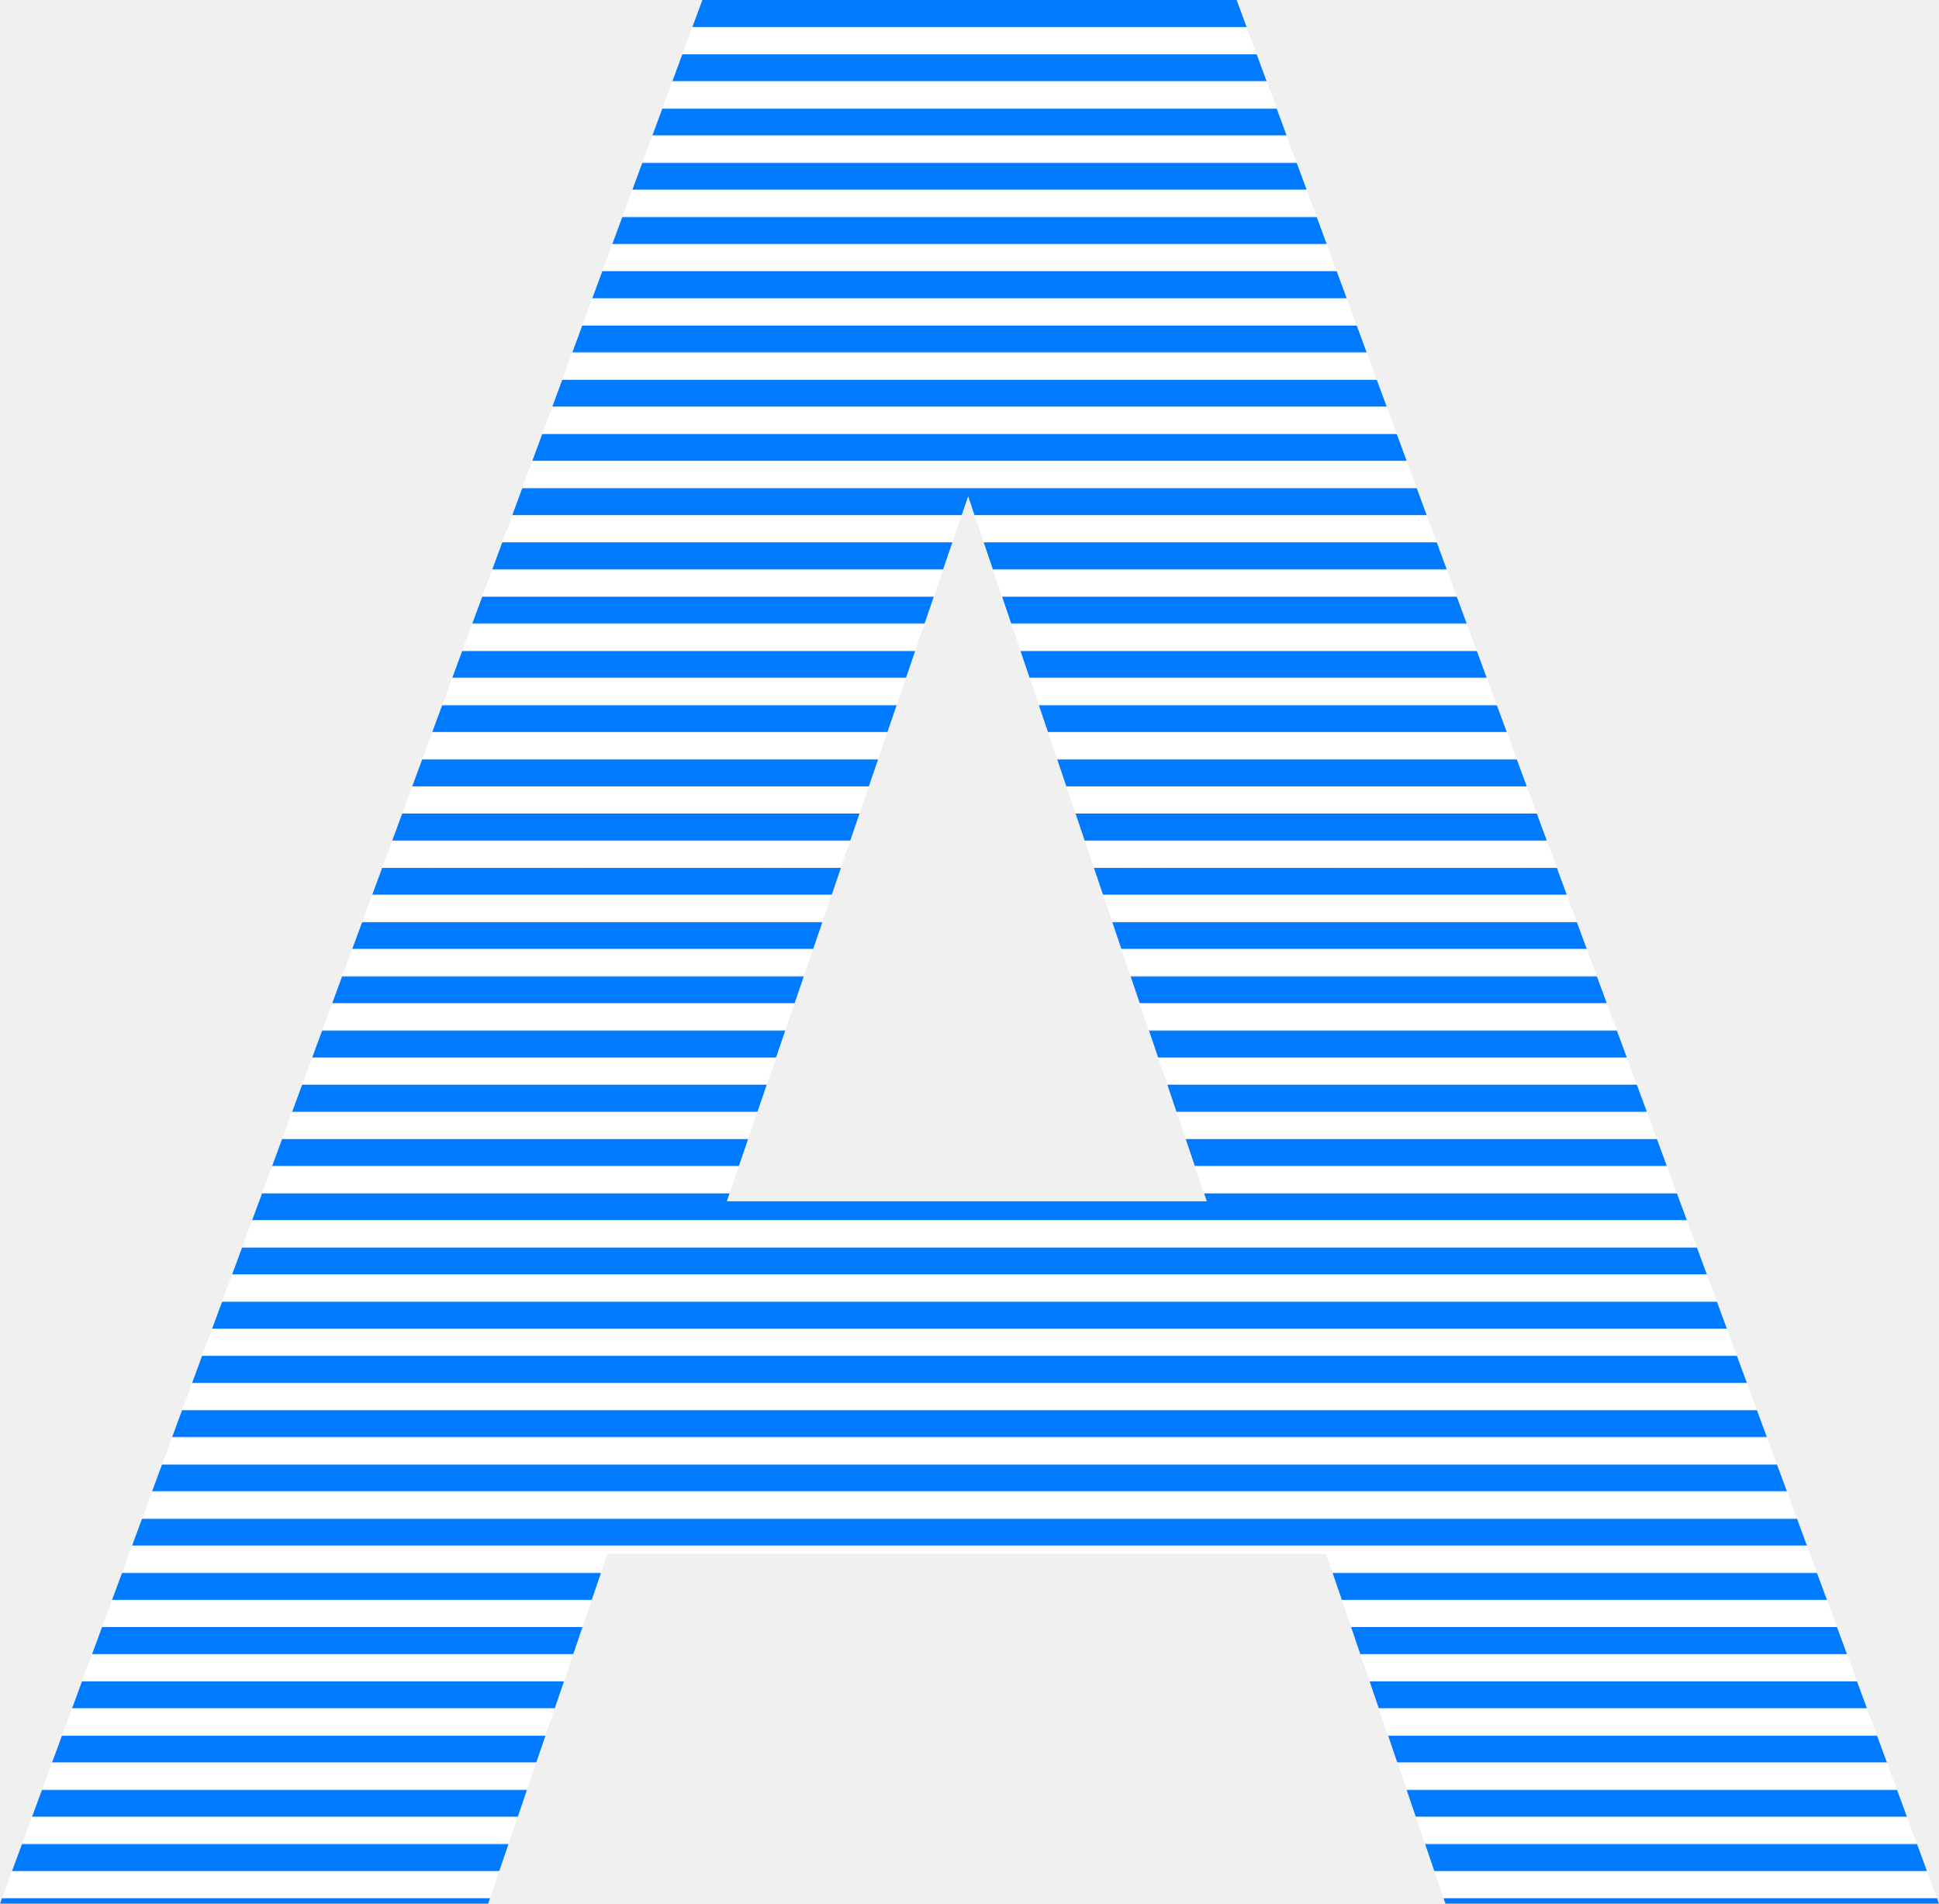
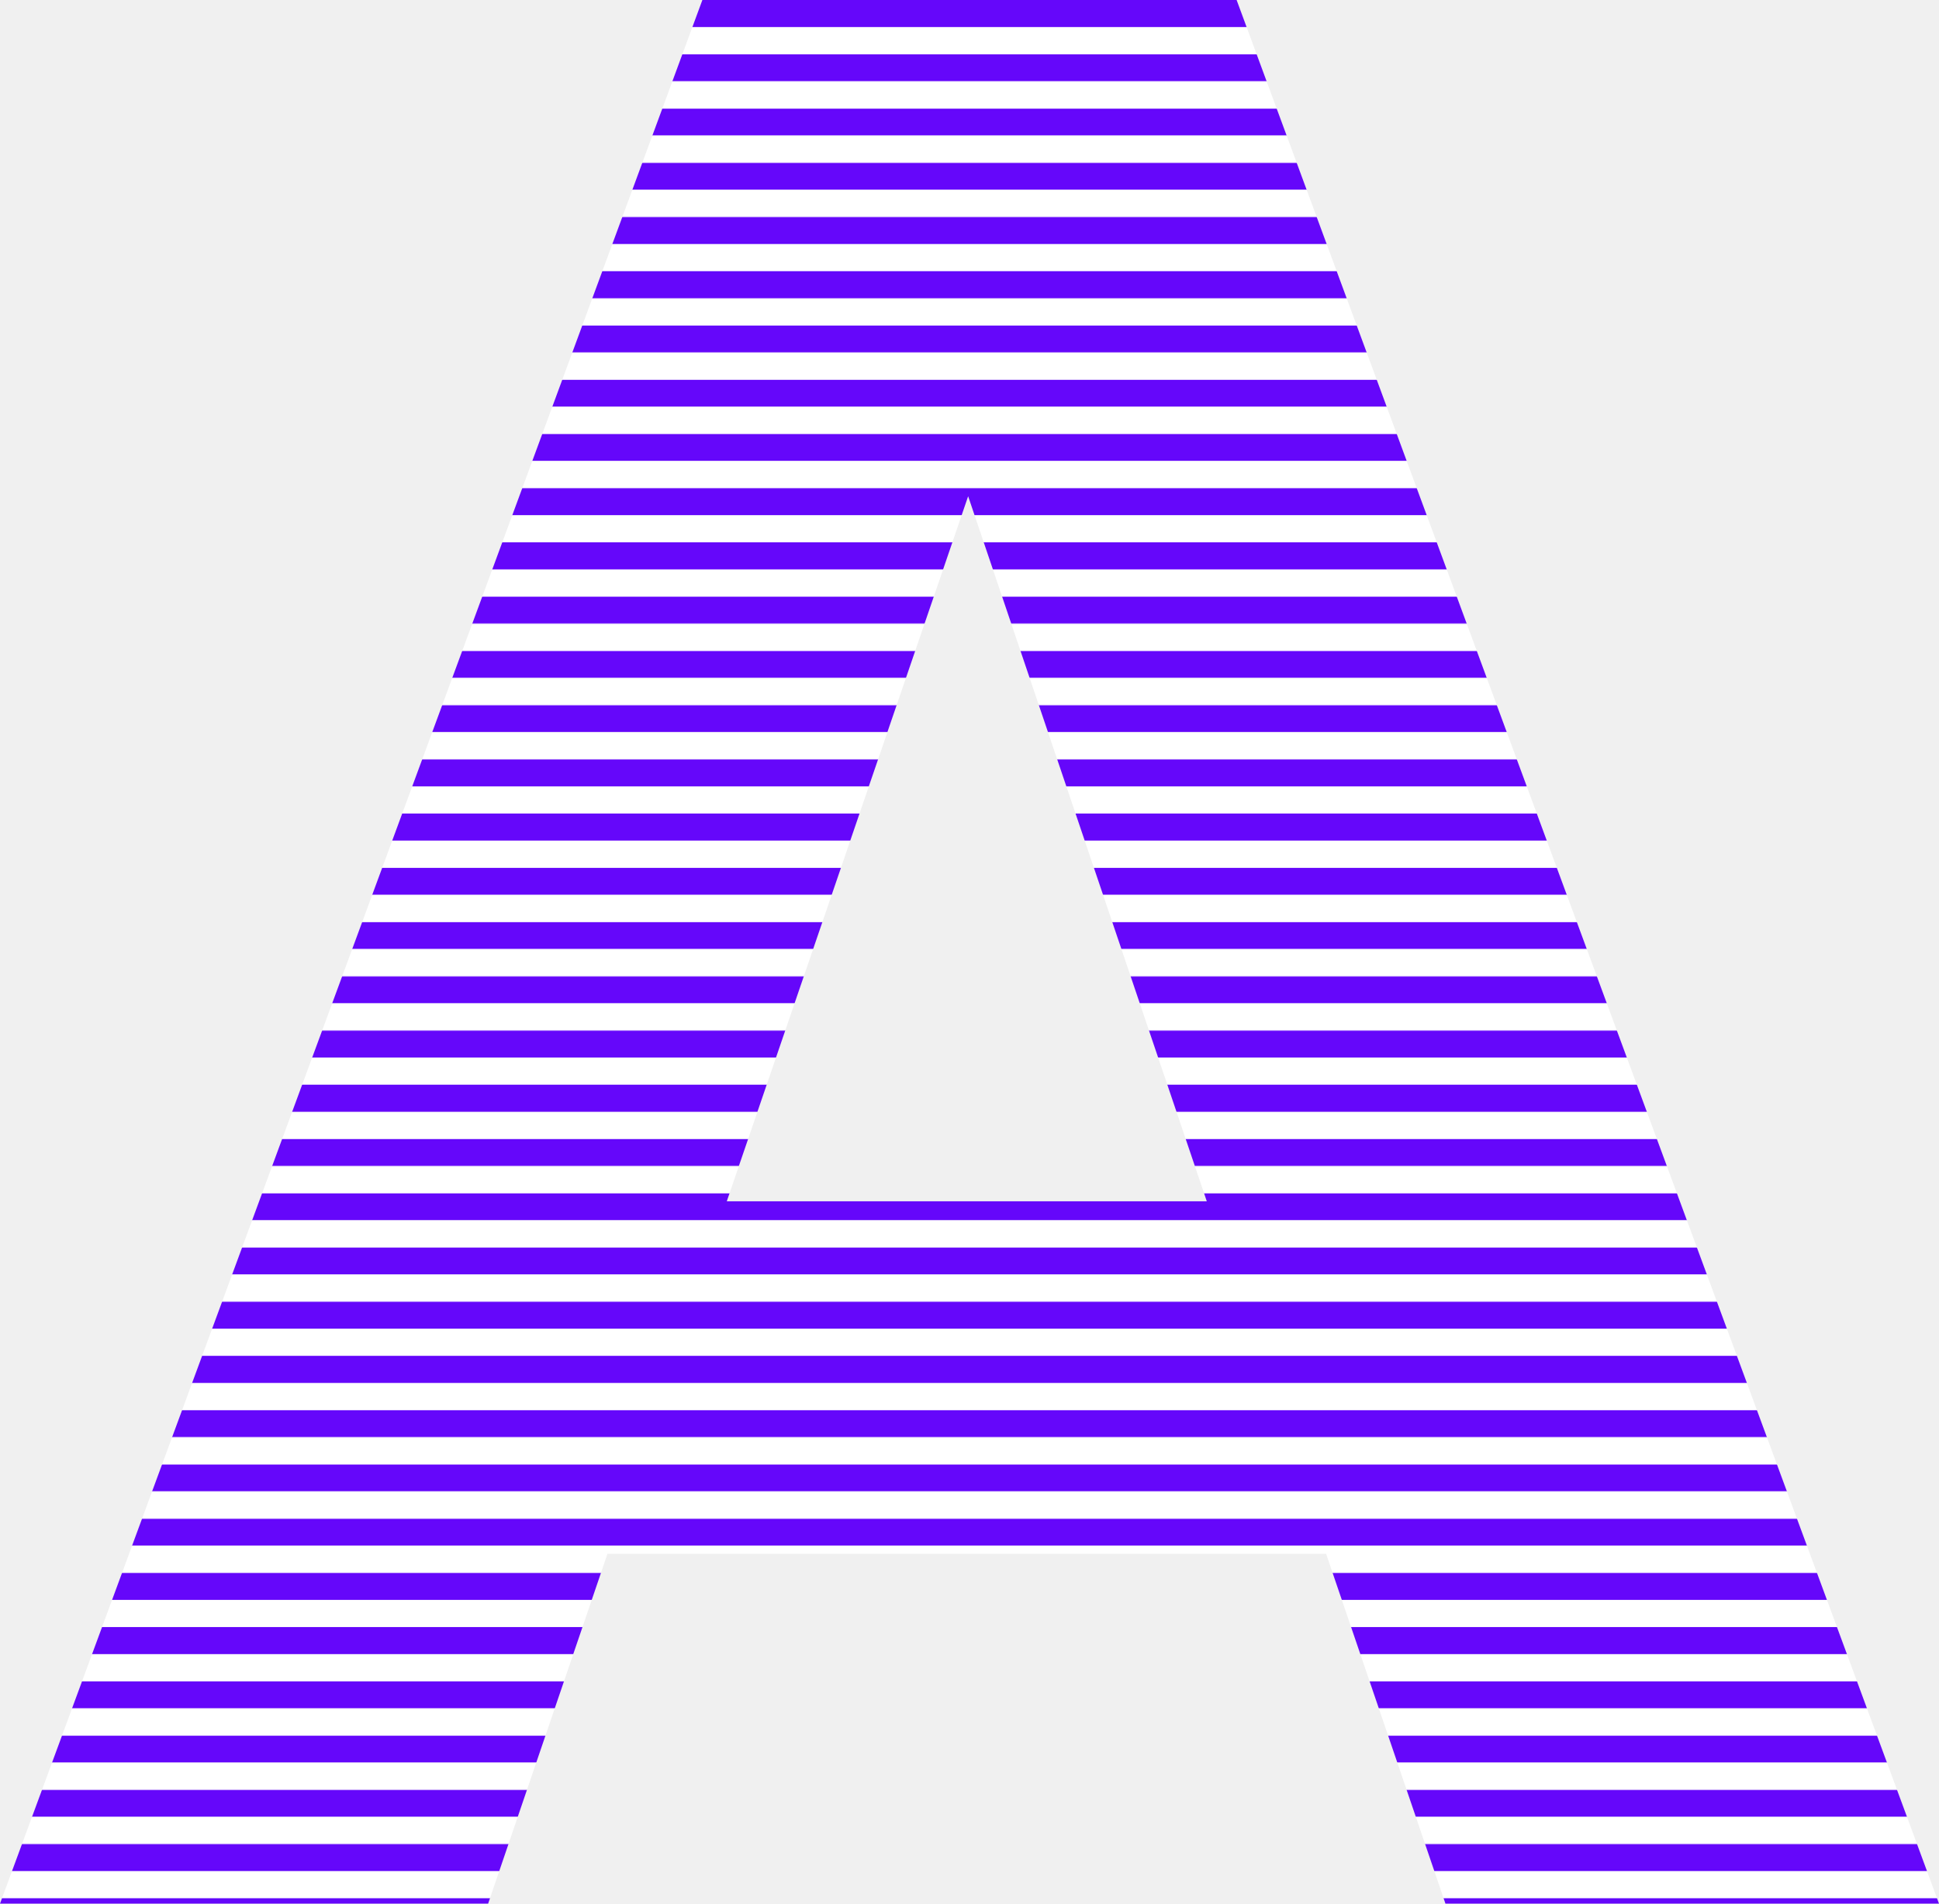
<svg xmlns="http://www.w3.org/2000/svg" viewBox="0 0 214.5 210.6">
  <defs>
-     <style>.cls-1{fill:none;}.cls-2{fill:#007bff;}.cls-3{fill:#fff;}.cls-4{fill:url(#New_Pattern_4);}</style>
+     <style>.cls-1{fill:none;}.cls-2{fill:#6507fa;}.cls-3{fill:#fff;}.cls-4{fill:url(#New_Pattern_4);}</style>
    <pattern id="New_Pattern_4" data-name="New Pattern 4" width="161" height="30" patternUnits="userSpaceOnUse" viewBox="0 0 161 30">
      <rect class="cls-1" width="161" height="30" />
      <rect class="cls-2" y="24" width="161" height="3" />
      <rect class="cls-3" y="27" width="161" height="3" />
      <rect class="cls-2" y="18" width="161" height="3" />
      <rect class="cls-3" y="21" width="161" height="3" />
      <rect class="cls-2" y="12" width="161" height="3" />
      <rect class="cls-3" y="15" width="161" height="3" />
      <rect class="cls-2" y="6" width="161" height="3" />
      <rect class="cls-3" y="9" width="161" height="3" />
      <rect class="cls-2" width="161" height="3" />
      <rect class="cls-3" y="3" width="161" height="3" />
    </pattern>
  </defs>
  <g id="Layer_2" data-name="Layer 2">
    <g id="Layer_2-2" data-name="Layer 2">
      <path class="cls-4" d="M146.7,171.9H67.2L54,210.6H0L77.7,0h59.1l77.7,210.6H159.9Zm-13.2-39-26.4-78-26.7,78Z" />
    </g>
  </g>
</svg>
